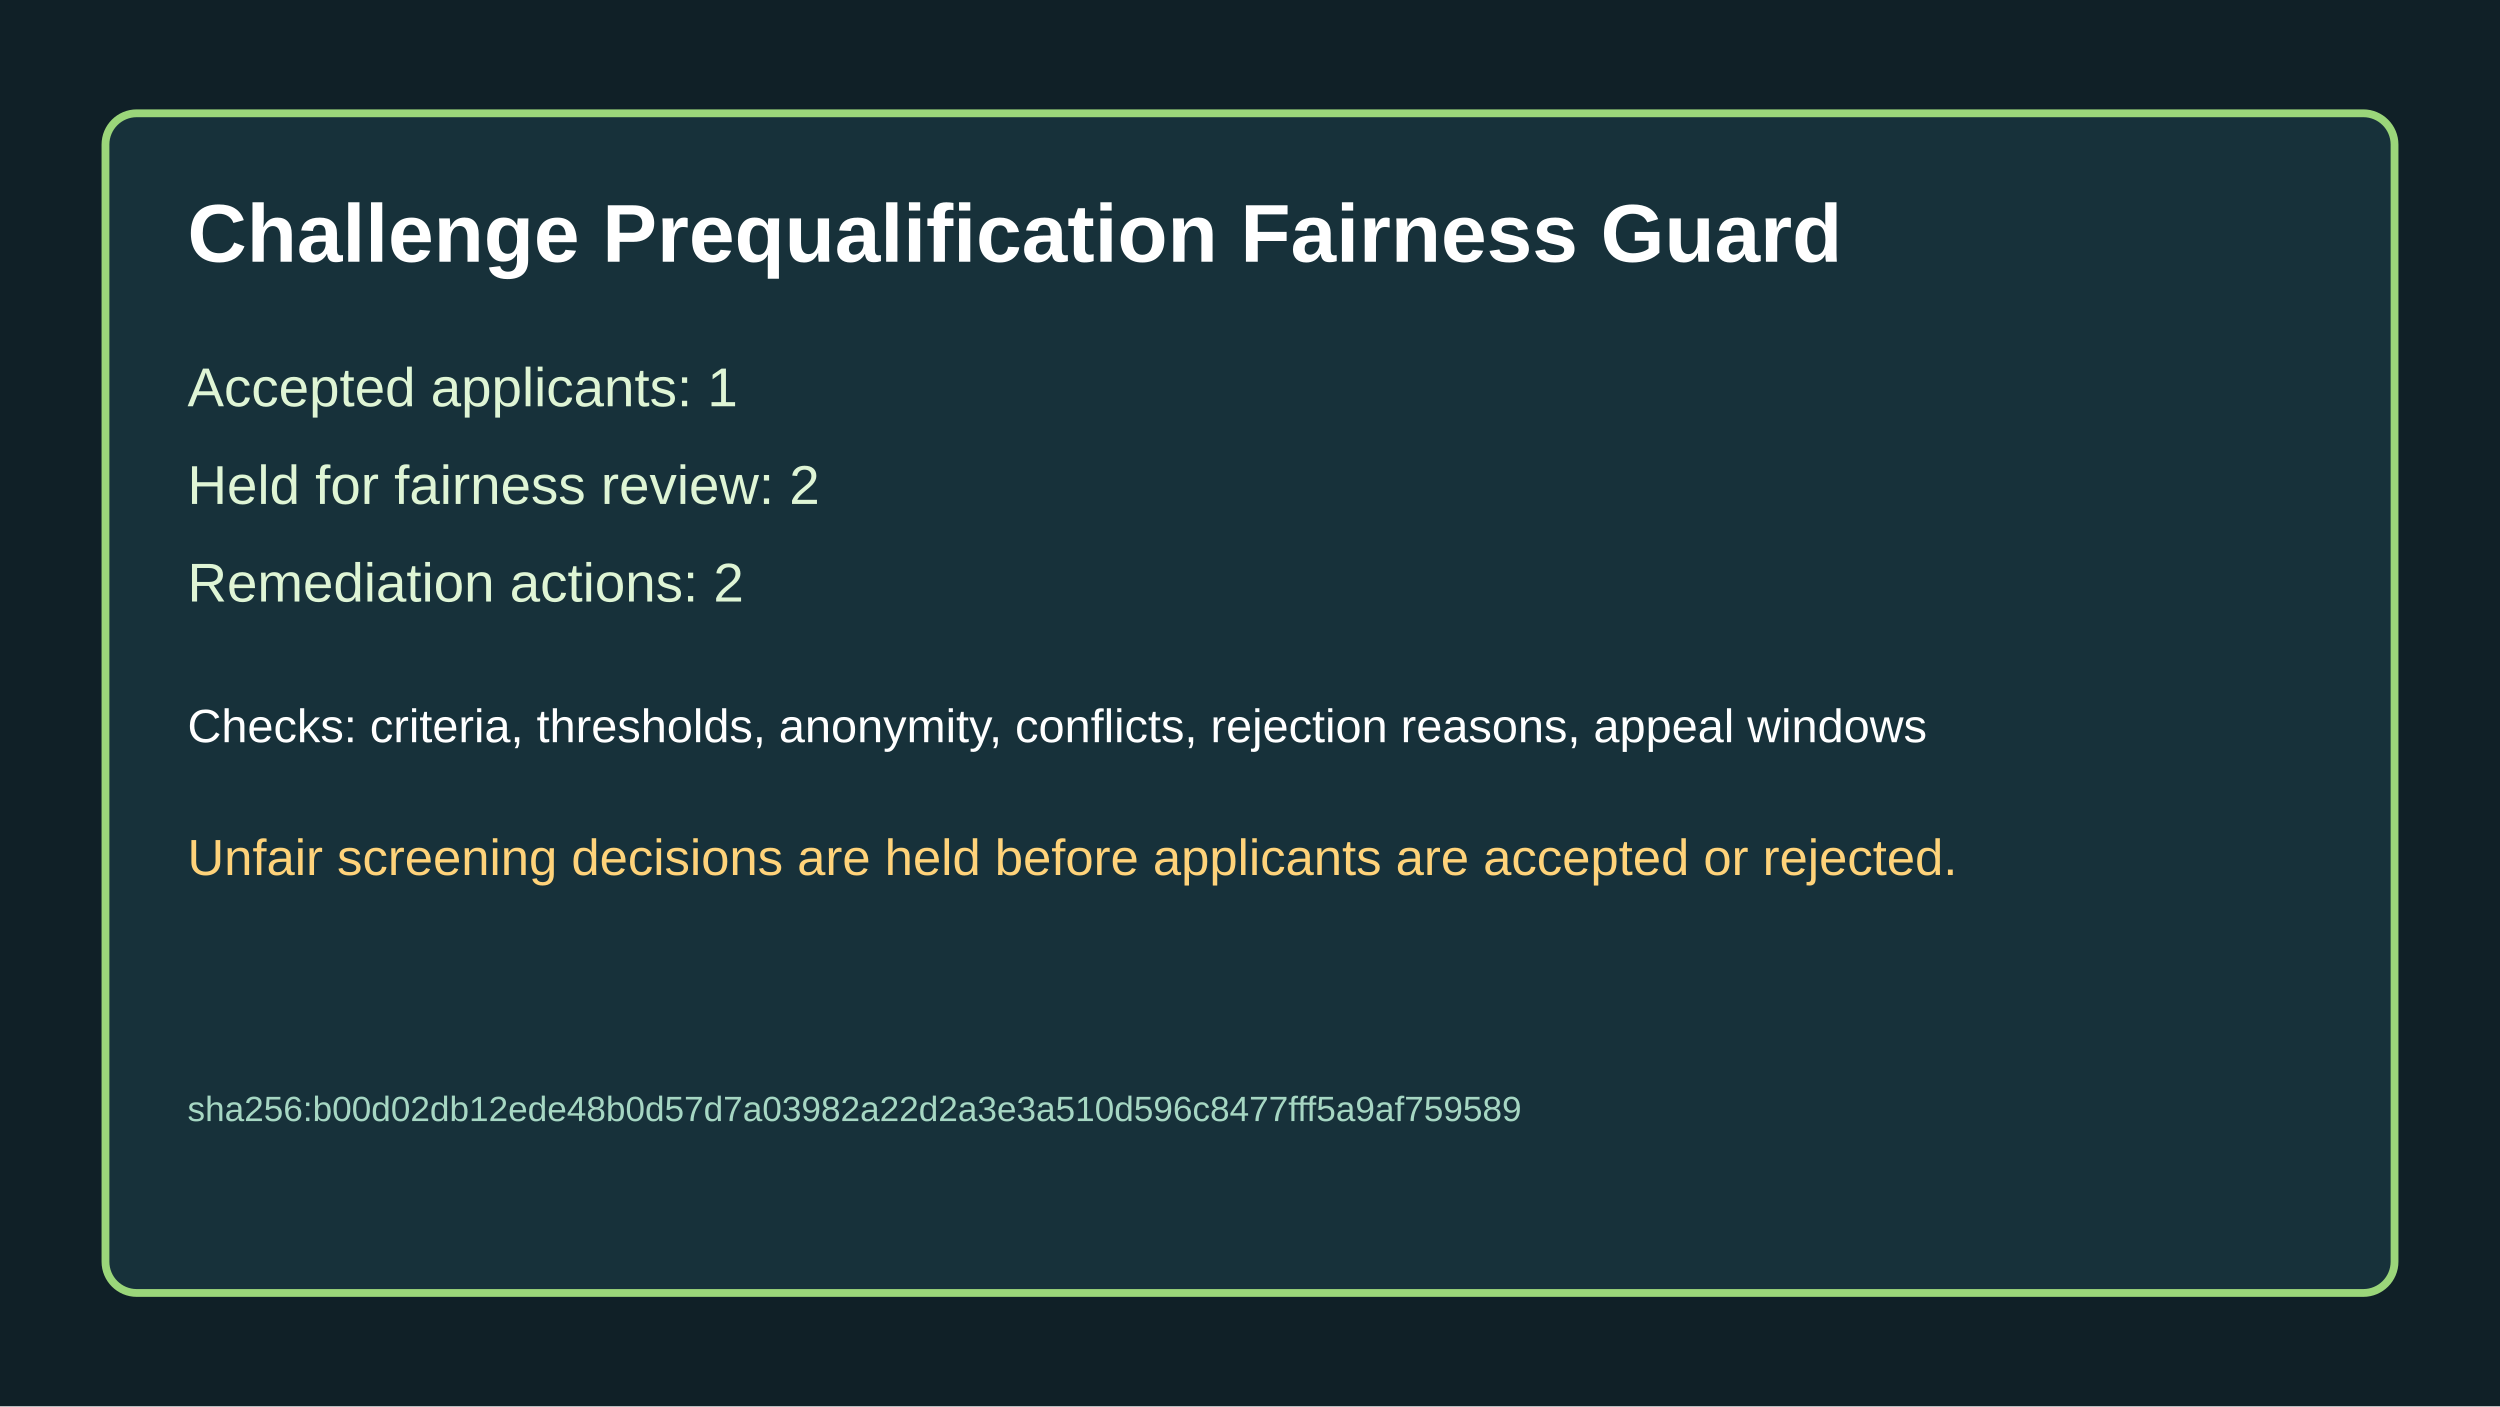
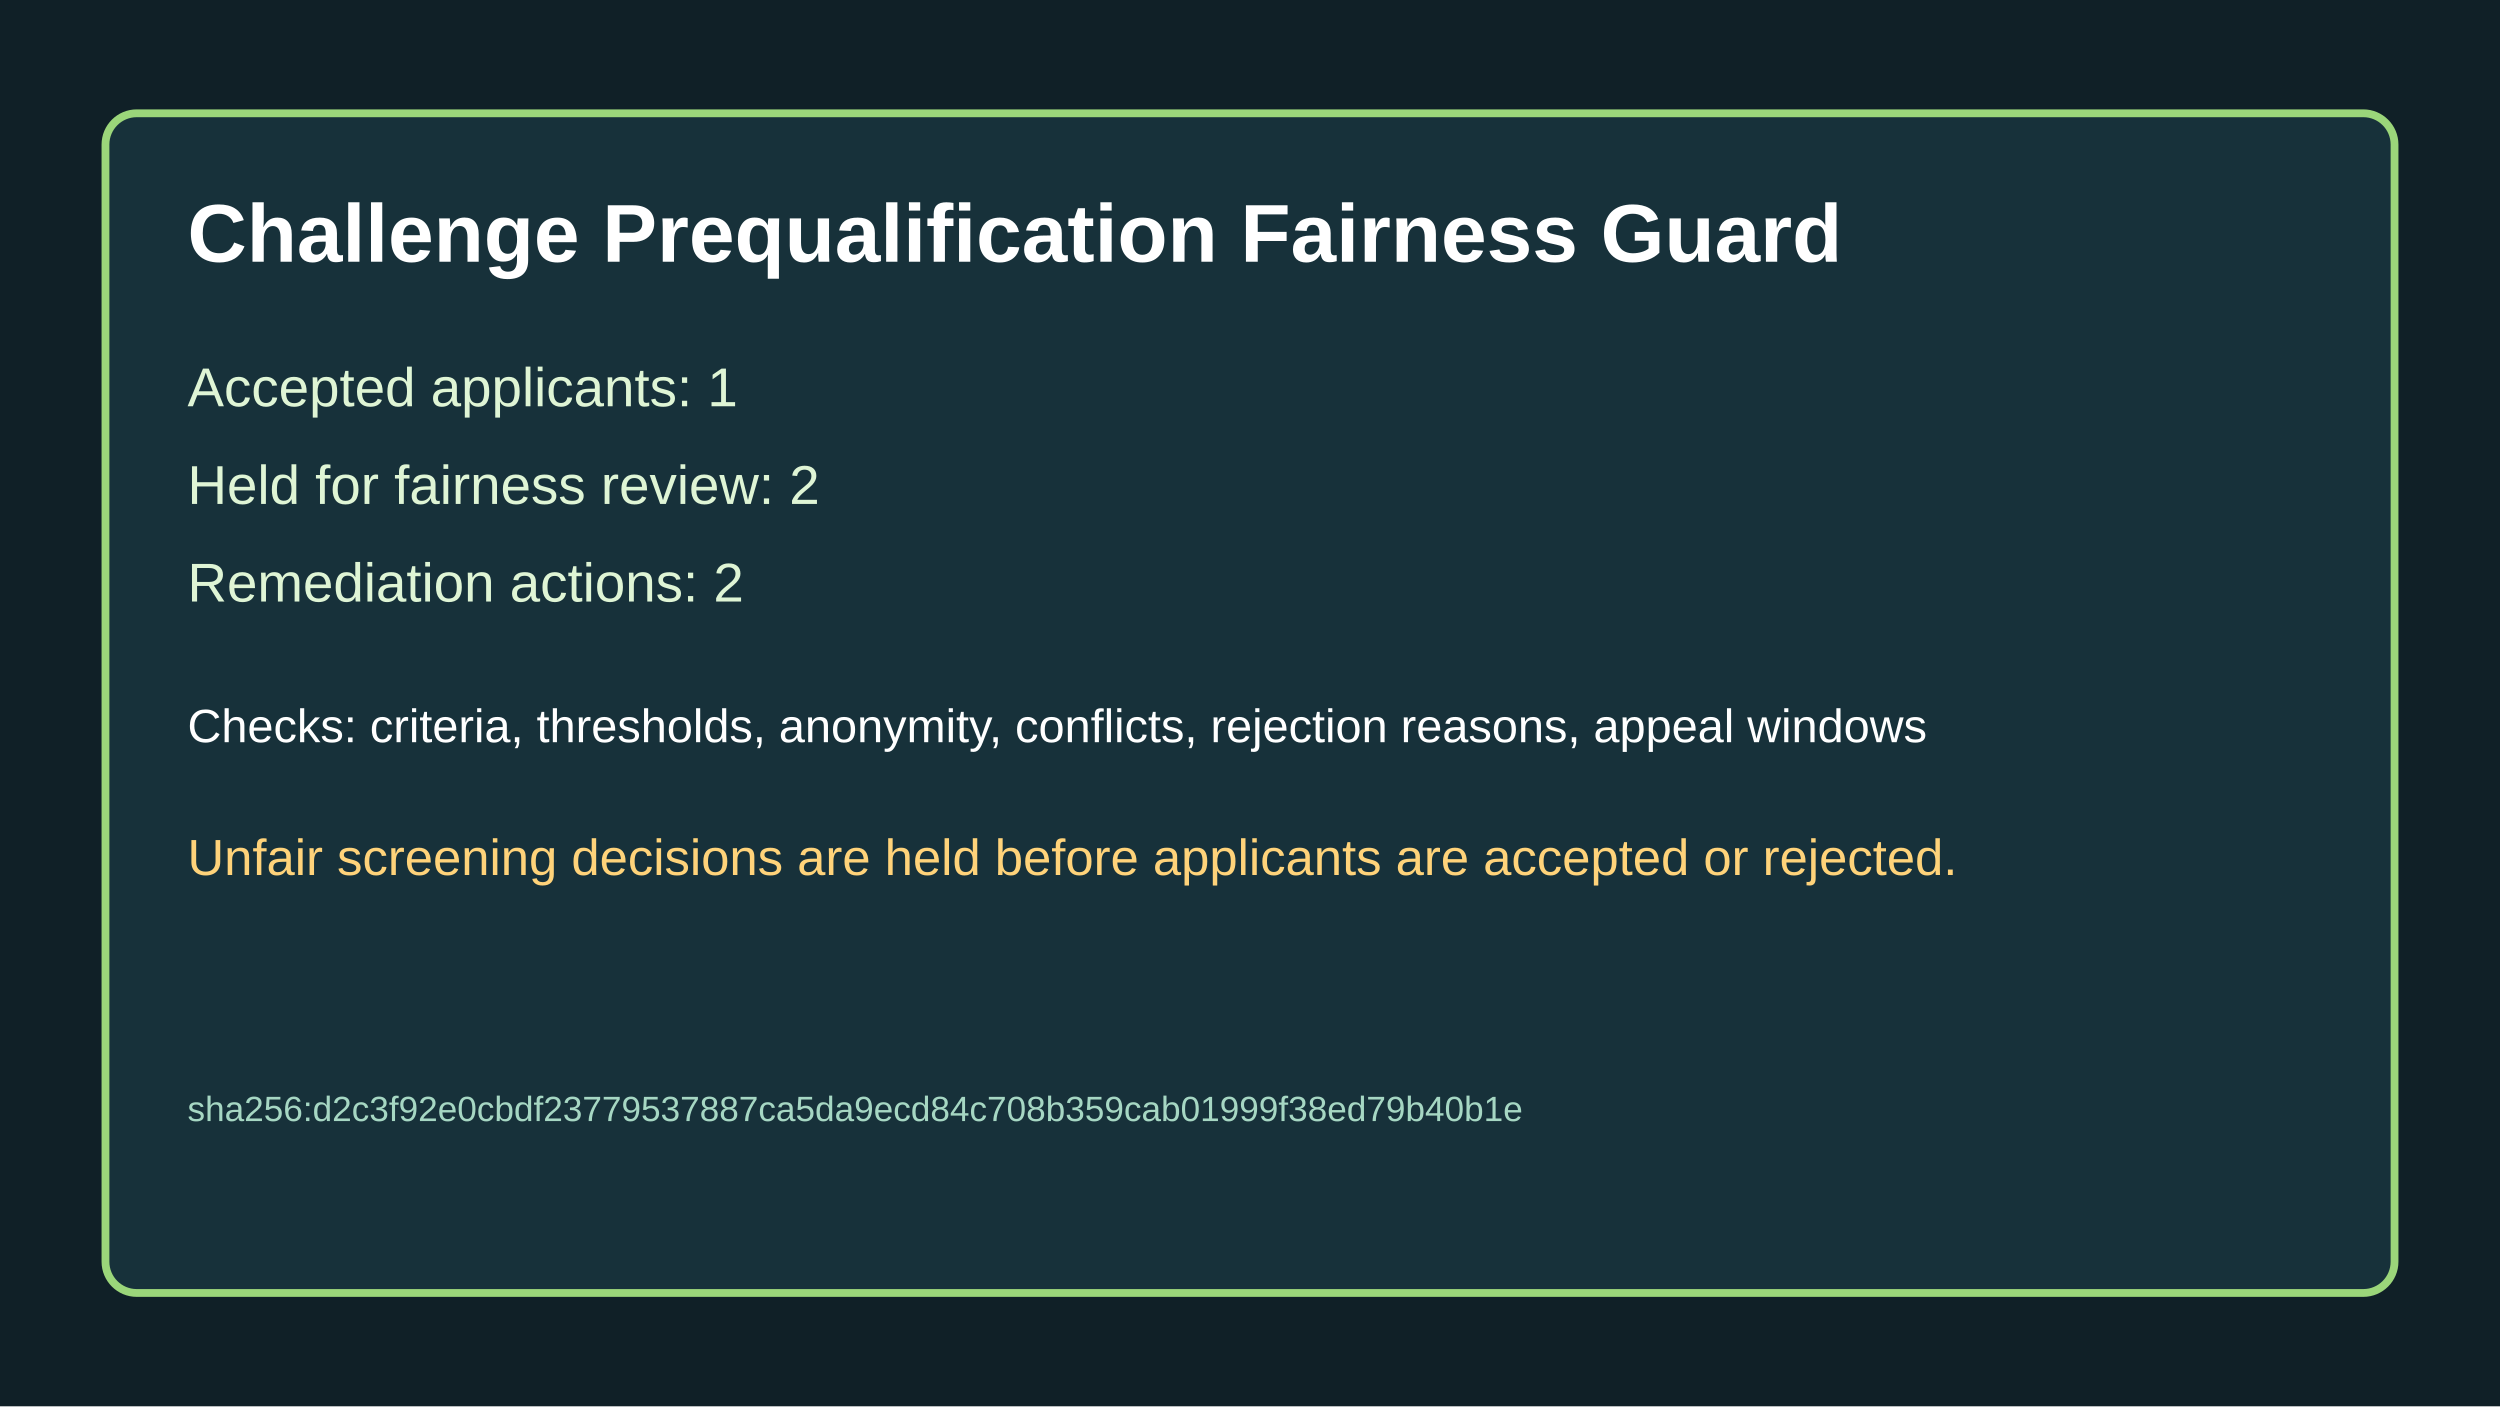
<svg xmlns="http://www.w3.org/2000/svg" width="1280" height="720" viewBox="0 0 1280 720">
  <rect width="1280" height="720" fill="#102027" />
  <rect x="54" y="58" width="1172" height="604" rx="16" fill="#17313a" stroke="#9bd67a" stroke-width="4" />
  <text x="96" y="134" fill="#ffffff" font-family="Arial, sans-serif" font-size="42" font-weight="700">Challenge Prequalification Fairness Guard</text>
  <text x="96" y="208" fill="#dff5d5" font-family="Arial, sans-serif" font-size="28">Accepted applicants: 1</text>
  <text x="96" y="258" fill="#dff5d5" font-family="Arial, sans-serif" font-size="28">Held for fairness review: 2</text>
  <text x="96" y="308" fill="#dff5d5" font-family="Arial, sans-serif" font-size="28">Remediation actions: 2</text>
  <text x="96" y="380" fill="#ffffff" font-family="Arial, sans-serif" font-size="24">Checks: criteria, thresholds, anonymity, conflicts, rejection reasons, appeal windows</text>
  <text x="96" y="448" fill="#ffd37a" font-family="Arial, sans-serif" font-size="26">Unfair screening decisions are held before applicants are accepted or rejected.</text>
-   <text x="96" y="574" fill="#a6d7c3" font-family="Arial, sans-serif" font-size="18">sha256:b00d02db12ede48b0d57d7a03982a22d2a3e3a510d596c8477fff5a9af759589</text>
+   <text x="96" y="574" fill="#a6d7c3" font-family="Arial, sans-serif" font-size="18">sha256:d2c3f92e0cbdf23779537887ca5da9ecd84c708b359cab01999f38ed79b40b1e</text>
</svg>
